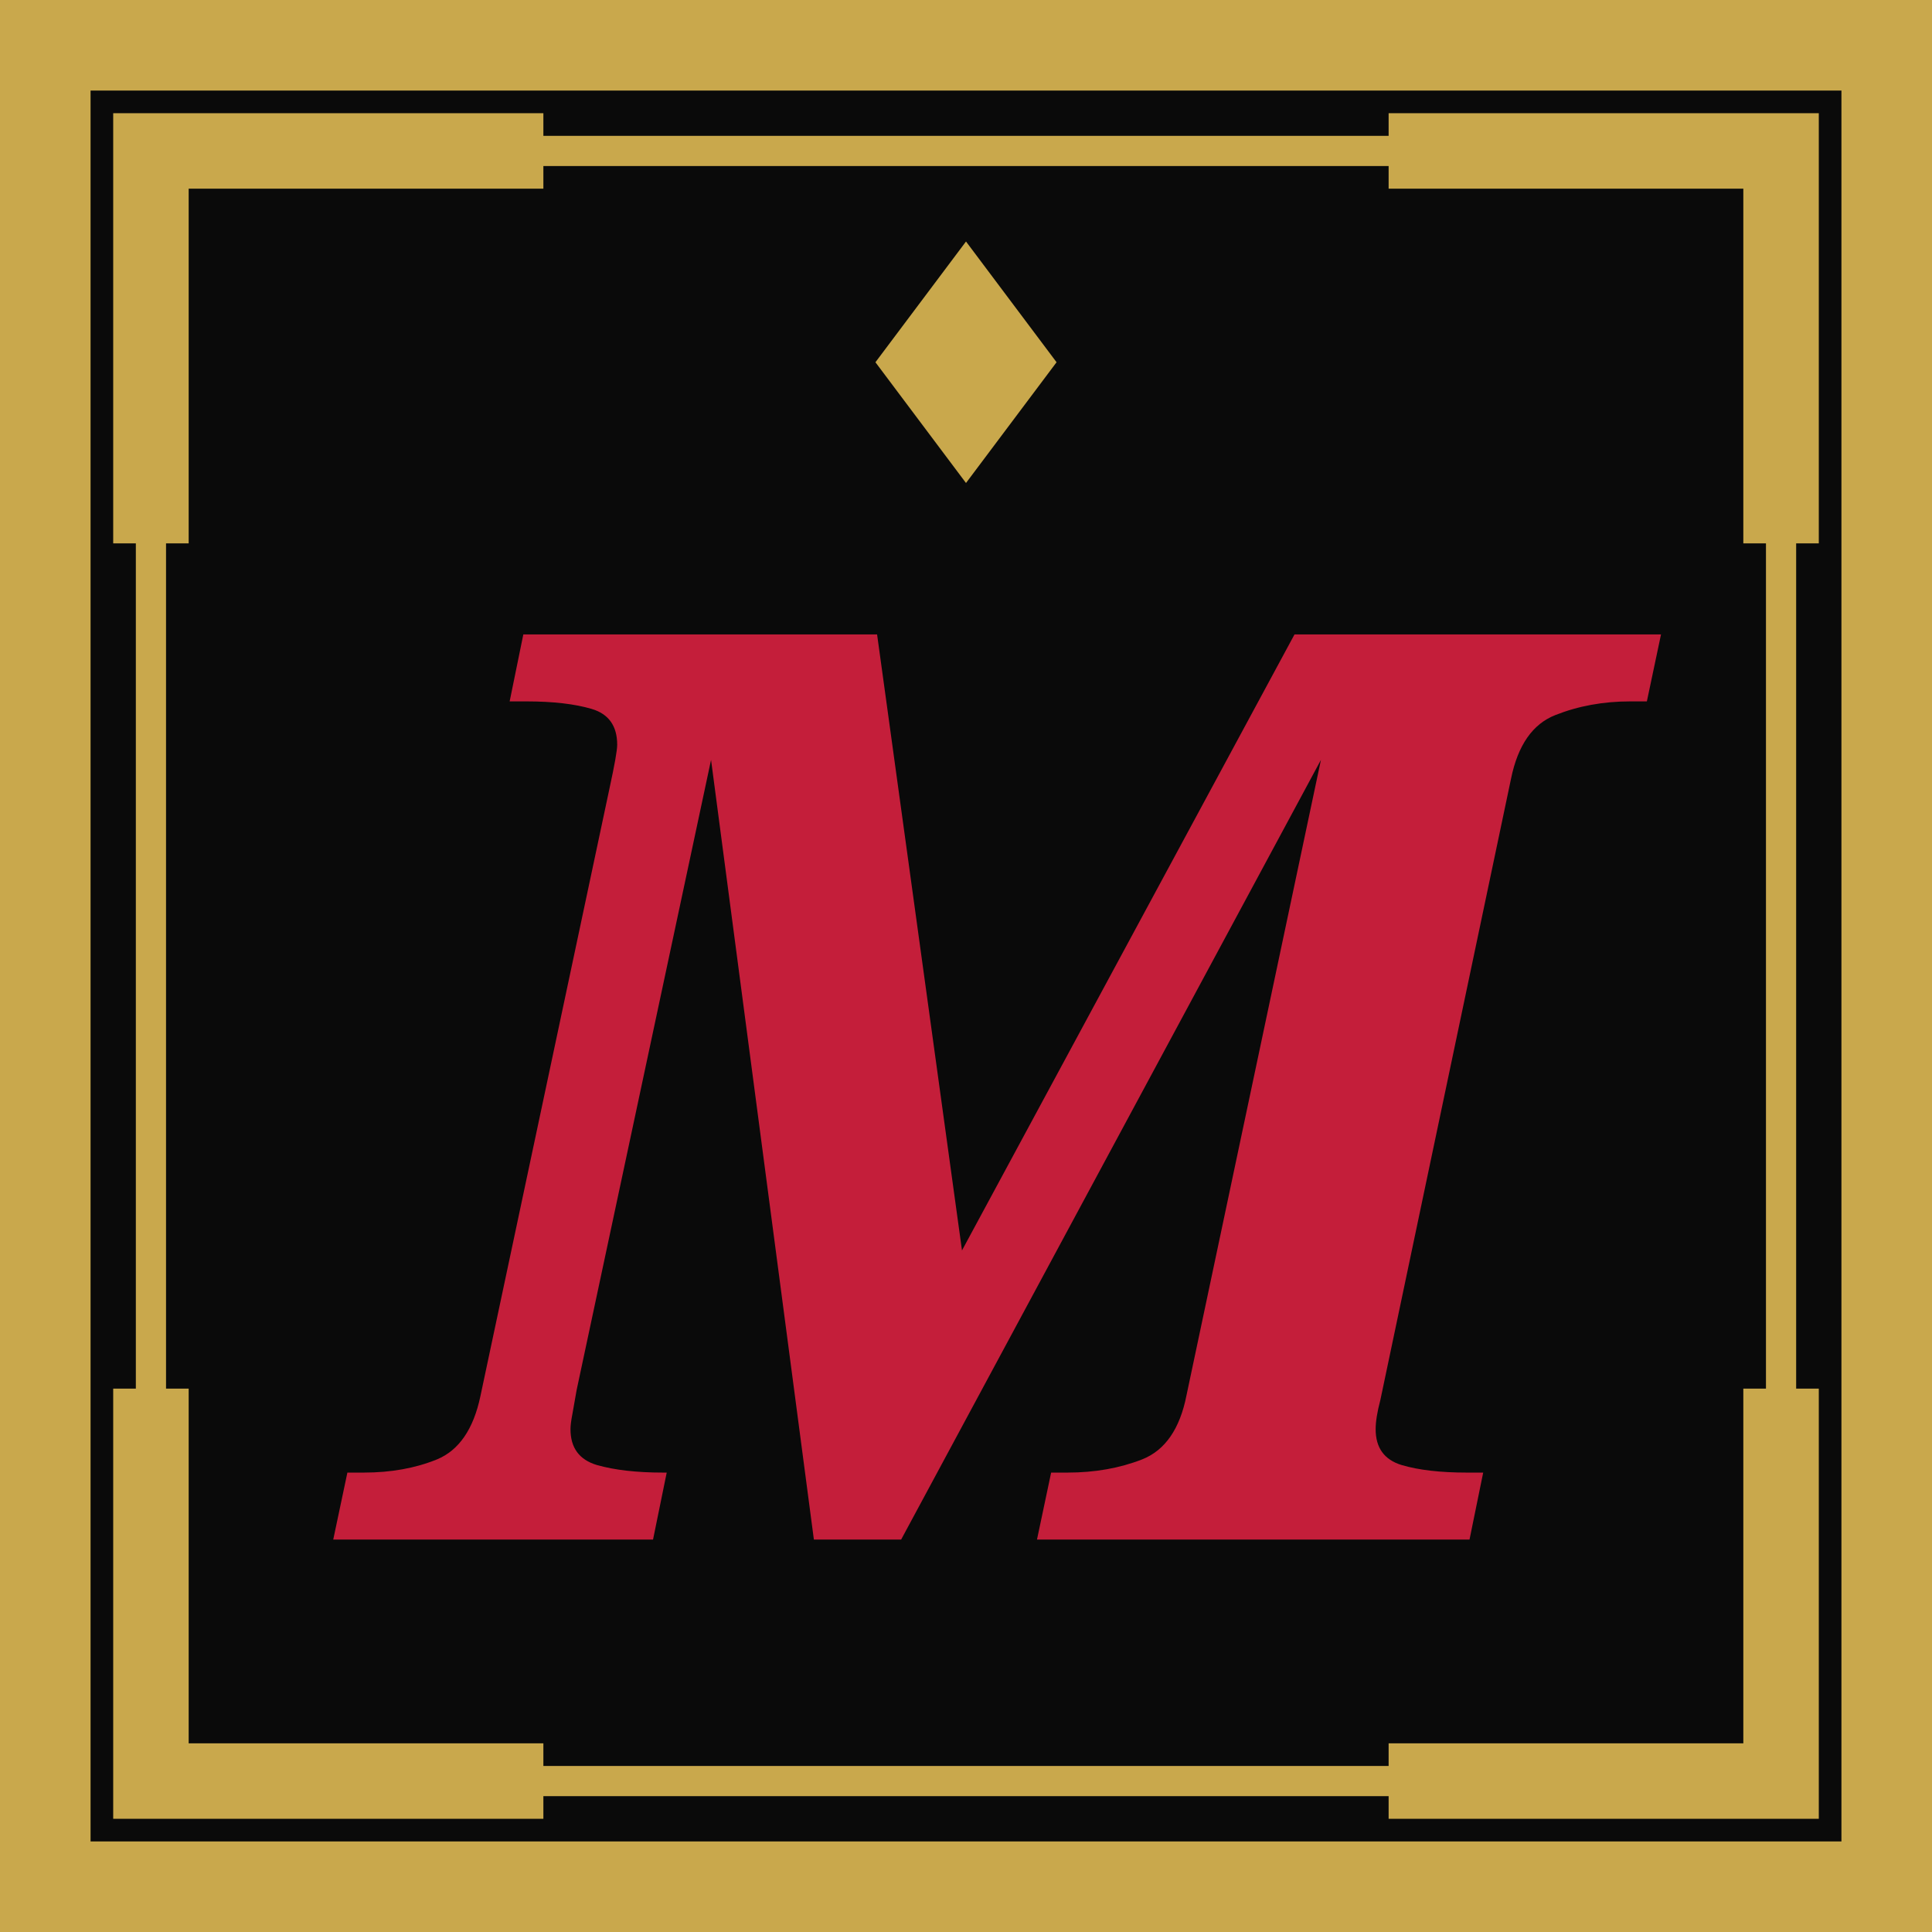
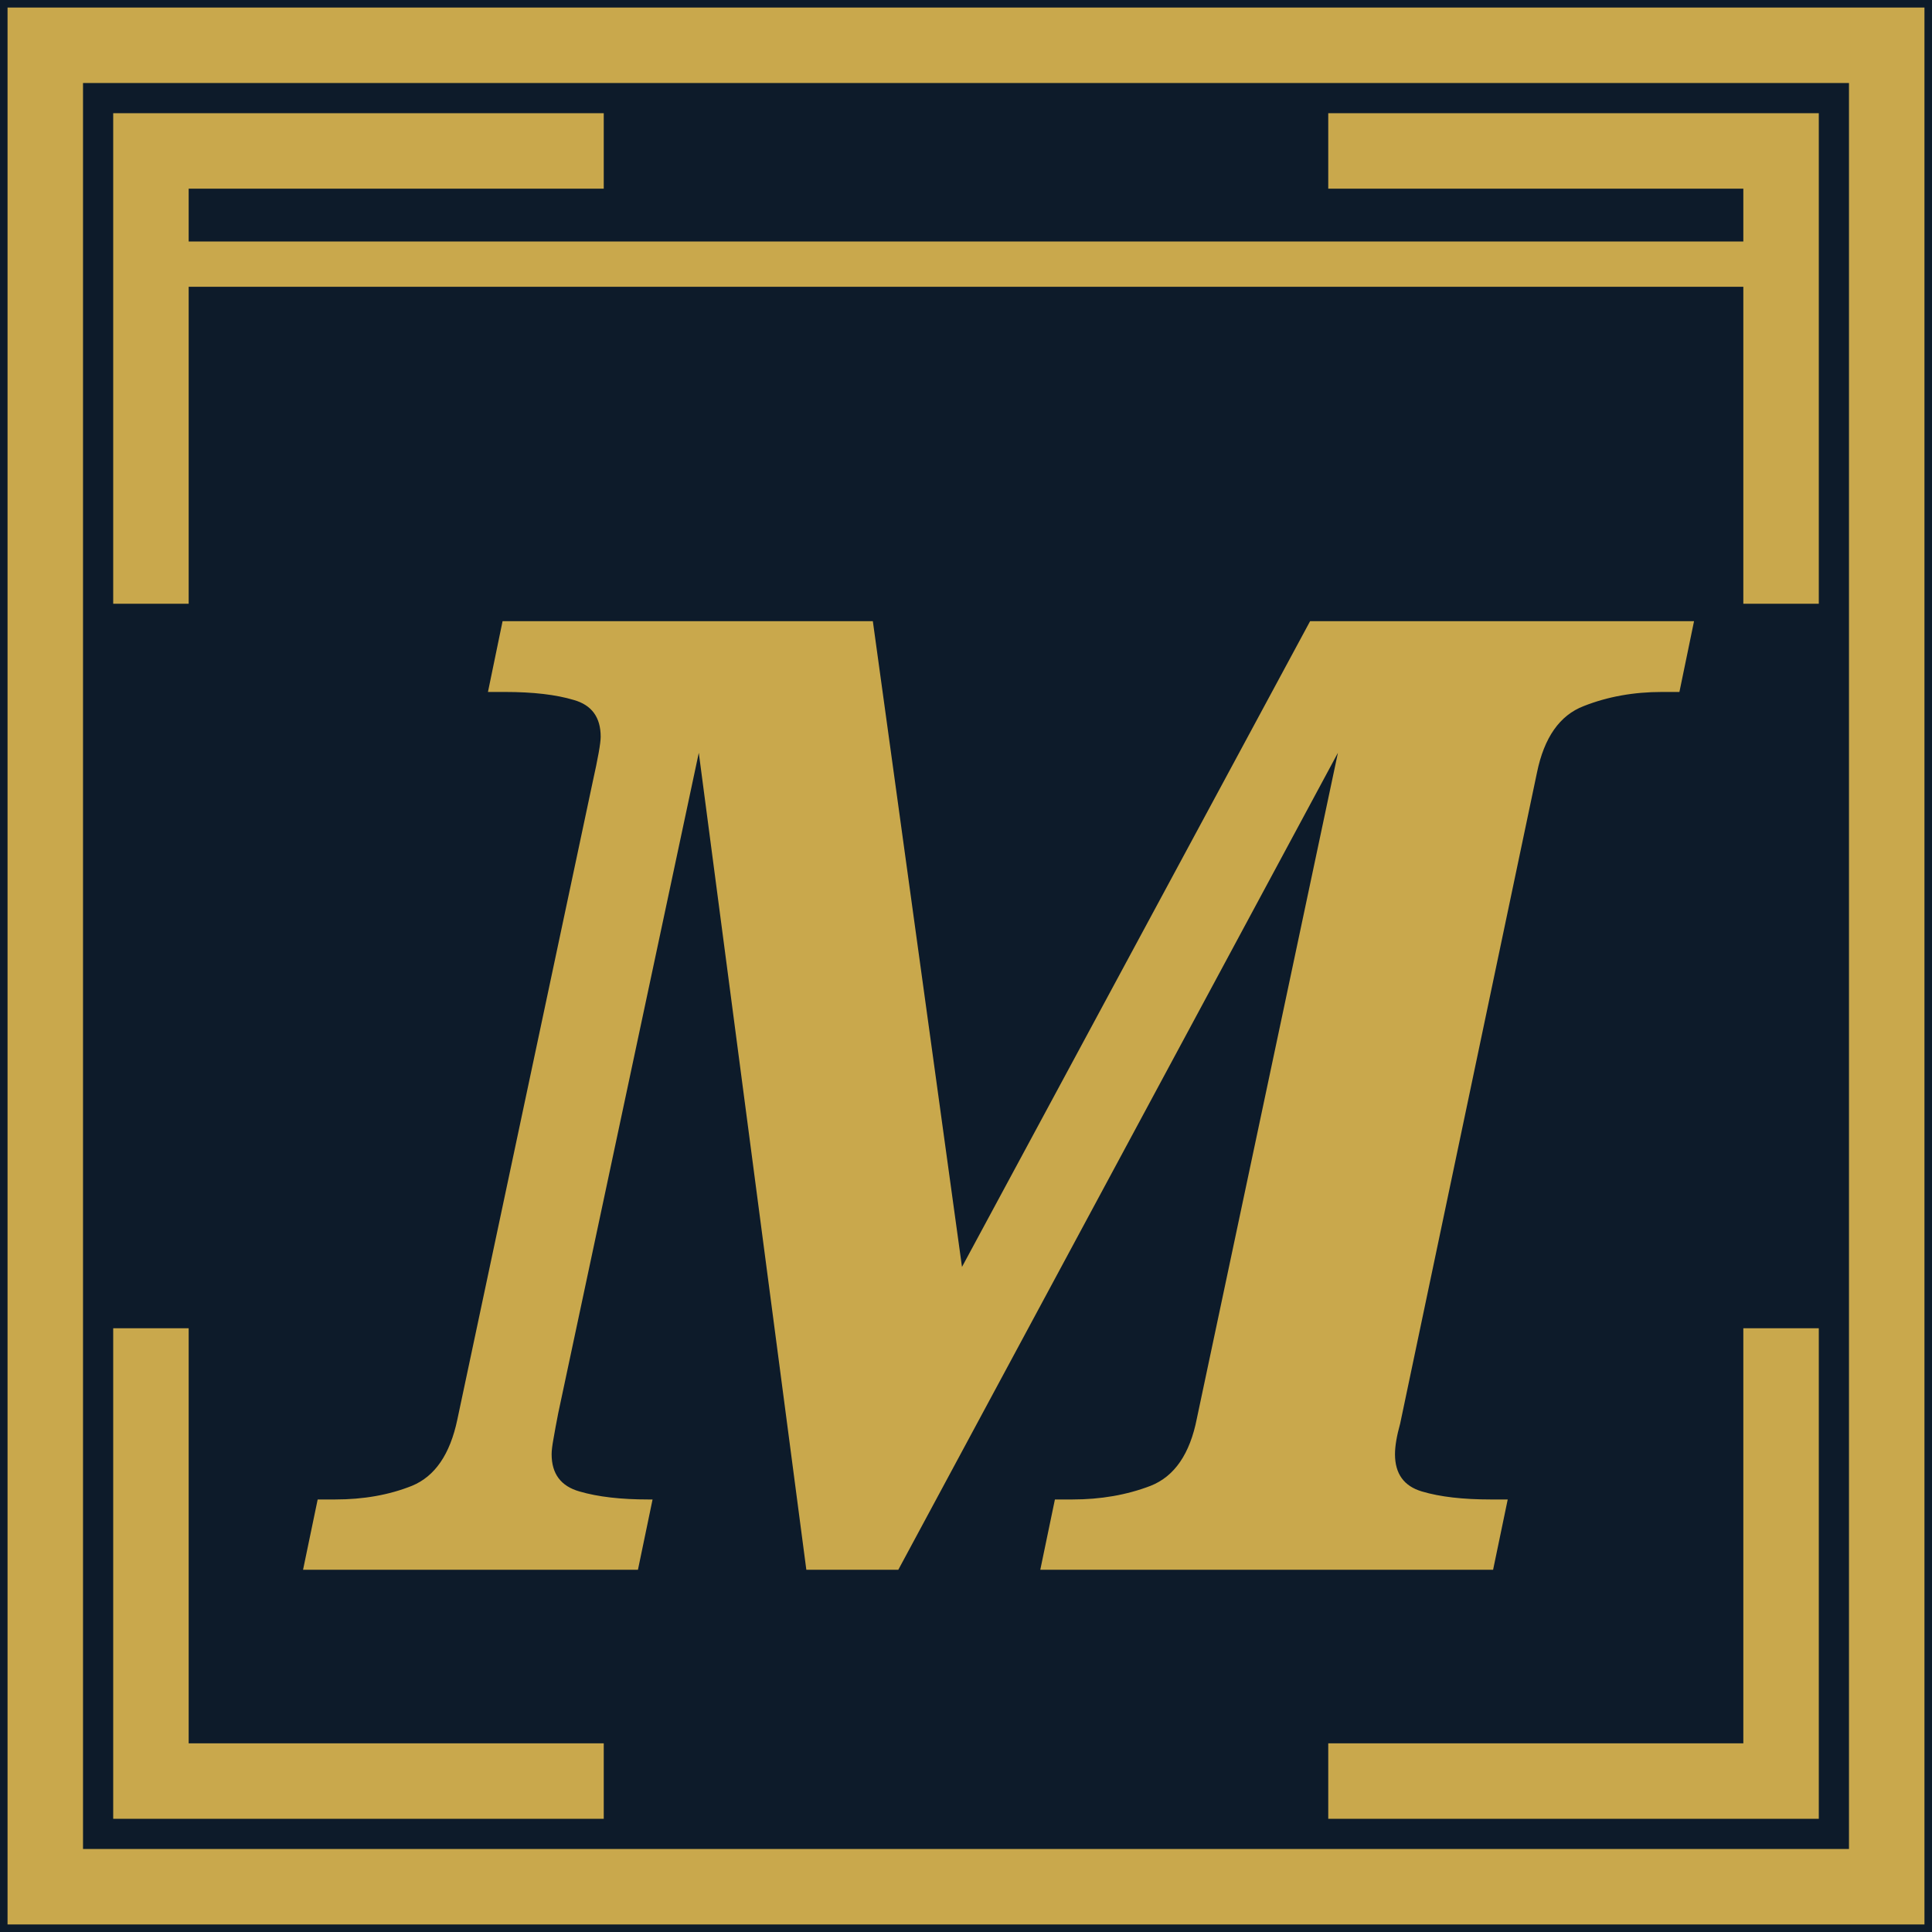
<svg xmlns="http://www.w3.org/2000/svg" viewBox="0 0 64 64">
-   <rect width="64" height="64" fill="#0A0A0A" />
-   <rect x="1.5" y="1.5" width="61" height="61" fill="none" stroke="#C9A84C" stroke-width="3" />
-   <rect x="5" y="5" width="54" height="54" fill="none" stroke="#C9A84C" stroke-width="1" />
-   <polyline points="5,18 5,5 18,5" fill="none" stroke="#C9A84C" stroke-width="2.5" />
-   <polyline points="46,5 59,5 59,18" fill="none" stroke="#C9A84C" stroke-width="2.5" />
-   <polyline points="5,46 5,59 18,59" fill="none" stroke="#C9A84C" stroke-width="2.5" />
-   <polyline points="59,46 59,59 46,59" fill="none" stroke="#C9A84C" stroke-width="2.5" />
-   <polygon points="32,8 35,12 32,16 29,12" fill="#C9A84C" />
-   <text x="32" y="51" text-anchor="middle" font-family="Georgia,serif" font-size="42" font-weight="900" font-style="italic" fill="#C41E3A">M</text>
+   <rect width="64" height="64" fill="#0D1B2A" />
+   <rect x="1.5" y="1.5" width="61" height="61" fill="none" stroke="#C9A84C" stroke-width="2.5" />
+   <rect x="5" y="8" width="54" height="1.5" fill="#C9A84C" />
+   <polyline points="5,20 5,5 20,5" fill="none" stroke="#C9A84C" stroke-width="2.5" />
+   <polyline points="44,5 59,5 59,20" fill="none" stroke="#C9A84C" stroke-width="2.5" />
+   <polyline points="5,44 5,59 20,59" fill="none" stroke="#C9A84C" stroke-width="2.5" />
+   <polyline points="59,44 59,59 44,59" fill="none" stroke="#C9A84C" stroke-width="2.5" />
+   <text x="32" y="52" text-anchor="middle" font-family="Georgia,serif" font-size="44" font-weight="900" font-style="italic" fill="#C9A84C">M</text>
</svg>
